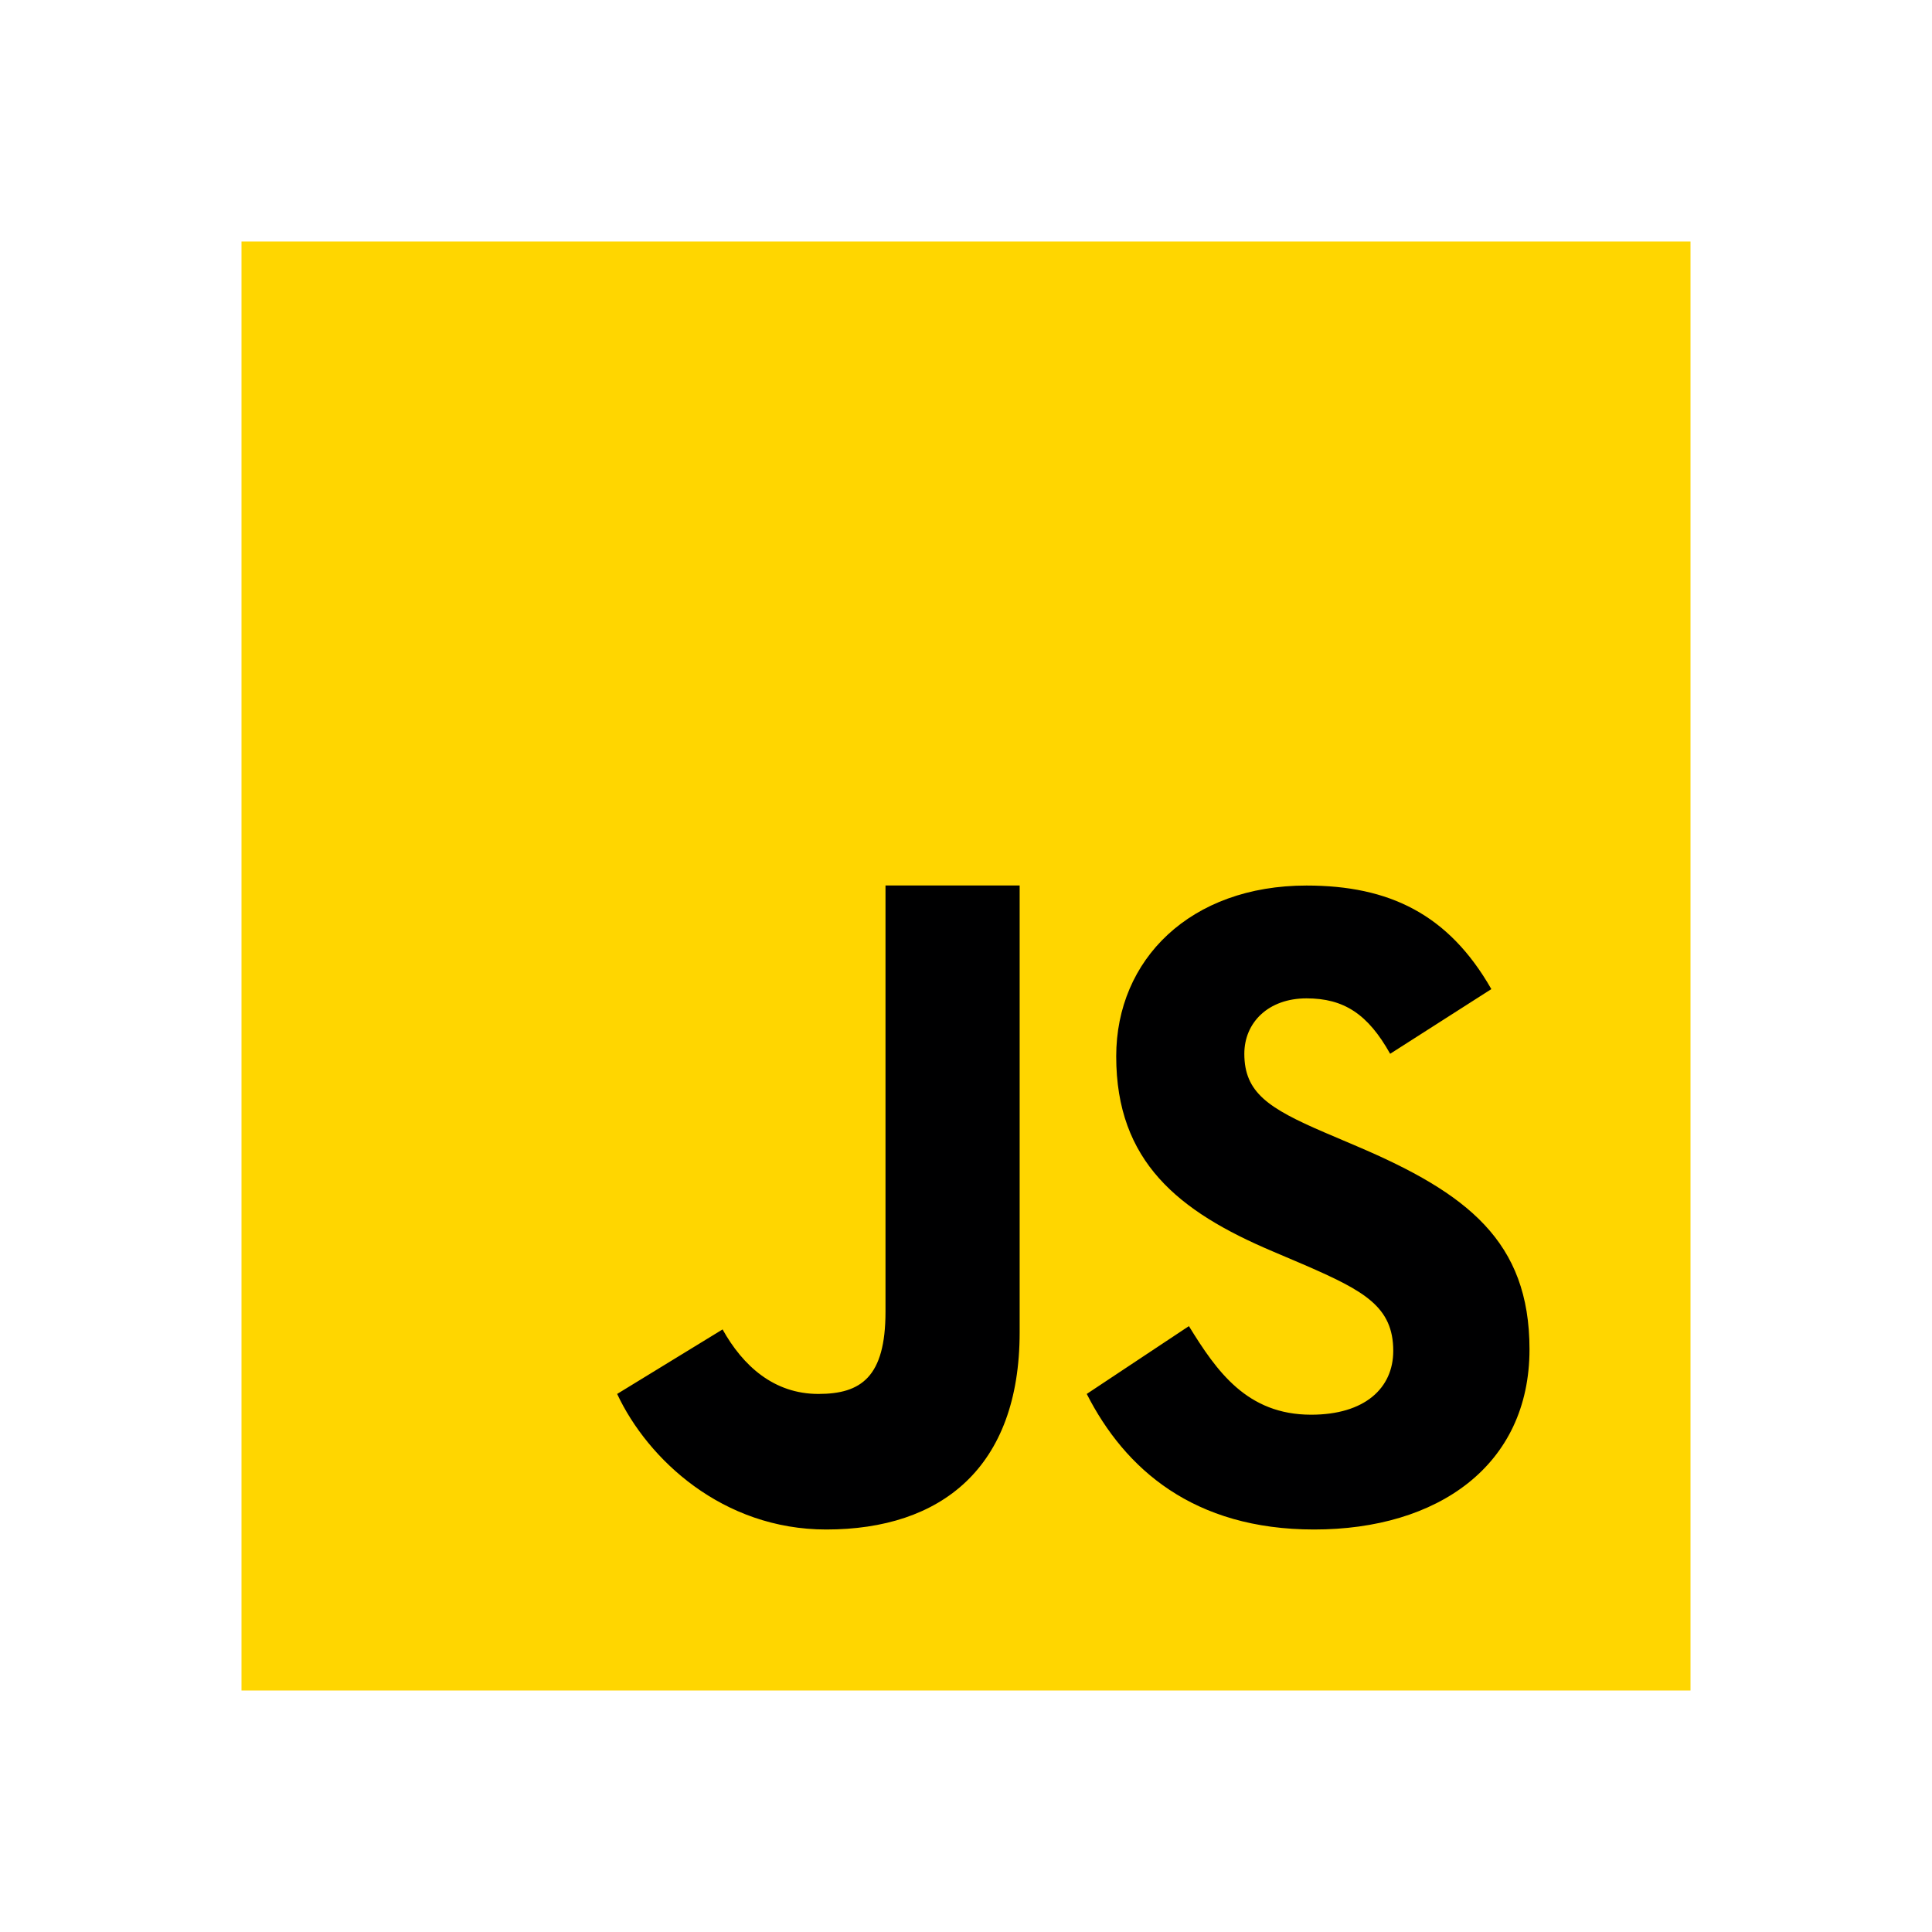
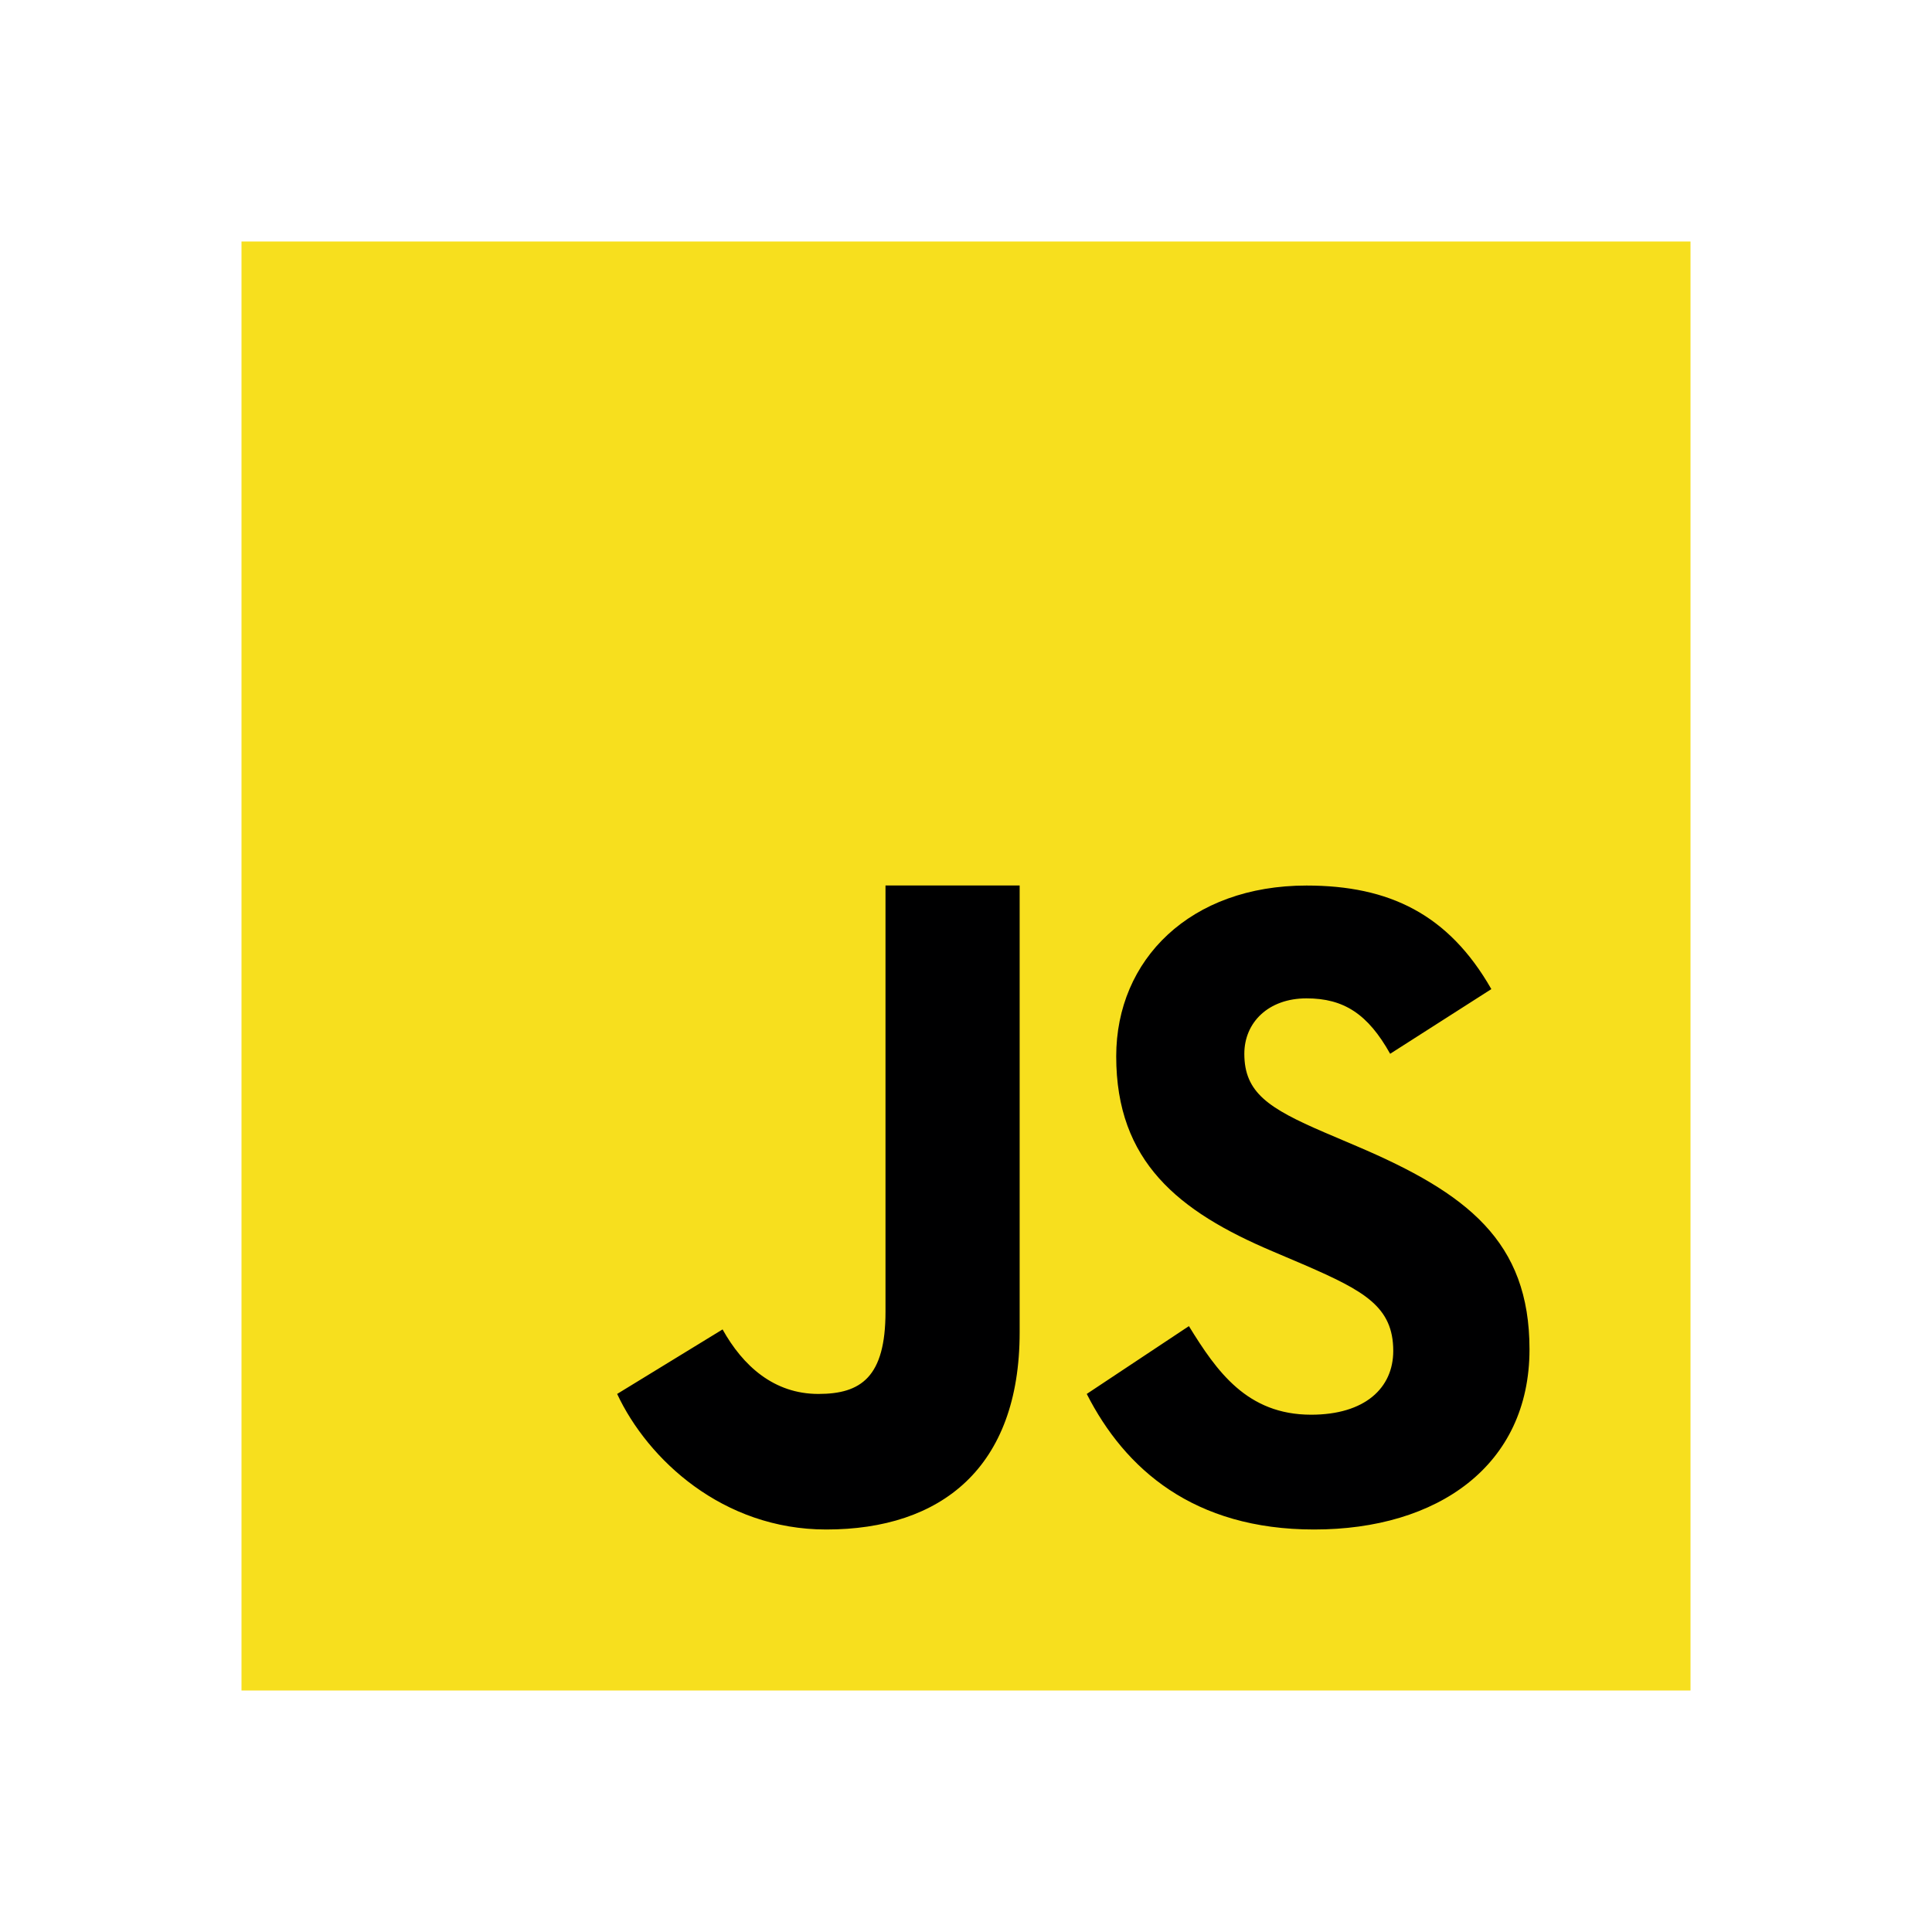
- <svg xmlns="http://www.w3.org/2000/svg" viewBox="0 0 48 48" width="96px" height="96px">
-   <path fill="#ffd600" d="M6,42V6h36v36H6z" />
-   <path fill="#000001" d="M29.538 32.947c.692 1.124 1.444 2.201 3.037 2.201 1.338 0 2.04-.665 2.04-1.585 0-1.101-.726-1.492-2.198-2.133l-.807-.344c-2.329-.988-3.878-2.226-3.878-4.841 0-2.41 1.845-4.244 4.728-4.244 2.053 0 3.528.711 4.592 2.573l-2.514 1.607c-.553-.988-1.151-1.377-2.078-1.377-.946 0-1.545.597-1.545 1.377 0 .964.6 1.354 1.985 1.951l.807.344C36.452 29.645 38 30.839 38 33.523 38 36.415 35.716 38 32.65 38c-2.999 0-4.702-1.505-5.65-3.368L29.538 32.947zM17.952 33.029c.506.906 1.275 1.603 2.381 1.603 1.058 0 1.667-.418 1.667-2.043V22h3.333v11.101c0 3.367-1.953 4.899-4.805 4.899-2.577 0-4.437-1.746-5.195-3.368L17.952 33.029z" />
+ <svg xmlns="http://www.w3.org/2000/svg" viewBox="0 0 48 48" width="48px" height="48px" baseProfile="basic">
+   <path fill="#f7df1e" d="M6,42V6h36v36H6z" />
+   <path fill="#000001" d="M29.538,32.947c0.692,1.124,1.444,2.201,3.037,2.201c1.338,0,2.04-0.665,2.04-1.585 c0-1.101-0.726-1.492-2.198-2.133l-0.807-0.344c-2.329-0.988-3.878-2.226-3.878-4.841c0-2.41,1.845-4.244,4.728-4.244 c2.053,0,3.528,0.711,4.592,2.573l-2.514,1.607c-0.553-0.988-1.151-1.377-2.078-1.377c-0.946,0-1.545,0.597-1.545,1.377 c0,0.964,0.6,1.354,1.985,1.951l0.807,0.344C36.452,29.645,38,30.839,38,33.523C38,36.415,35.716,38,32.65,38 c-2.999,0-4.702-1.505-5.65-3.368L29.538,32.947z M17.952,33.029c0.506,0.906,1.275,1.603,2.381,1.603 c1.058,0,1.667-0.418,1.667-2.043V22h3.333v11.101c0,3.367-1.953,4.899-4.805,4.899c-2.577,0-4.437-1.746-5.195-3.368 L17.952,33.029z" />
</svg>
